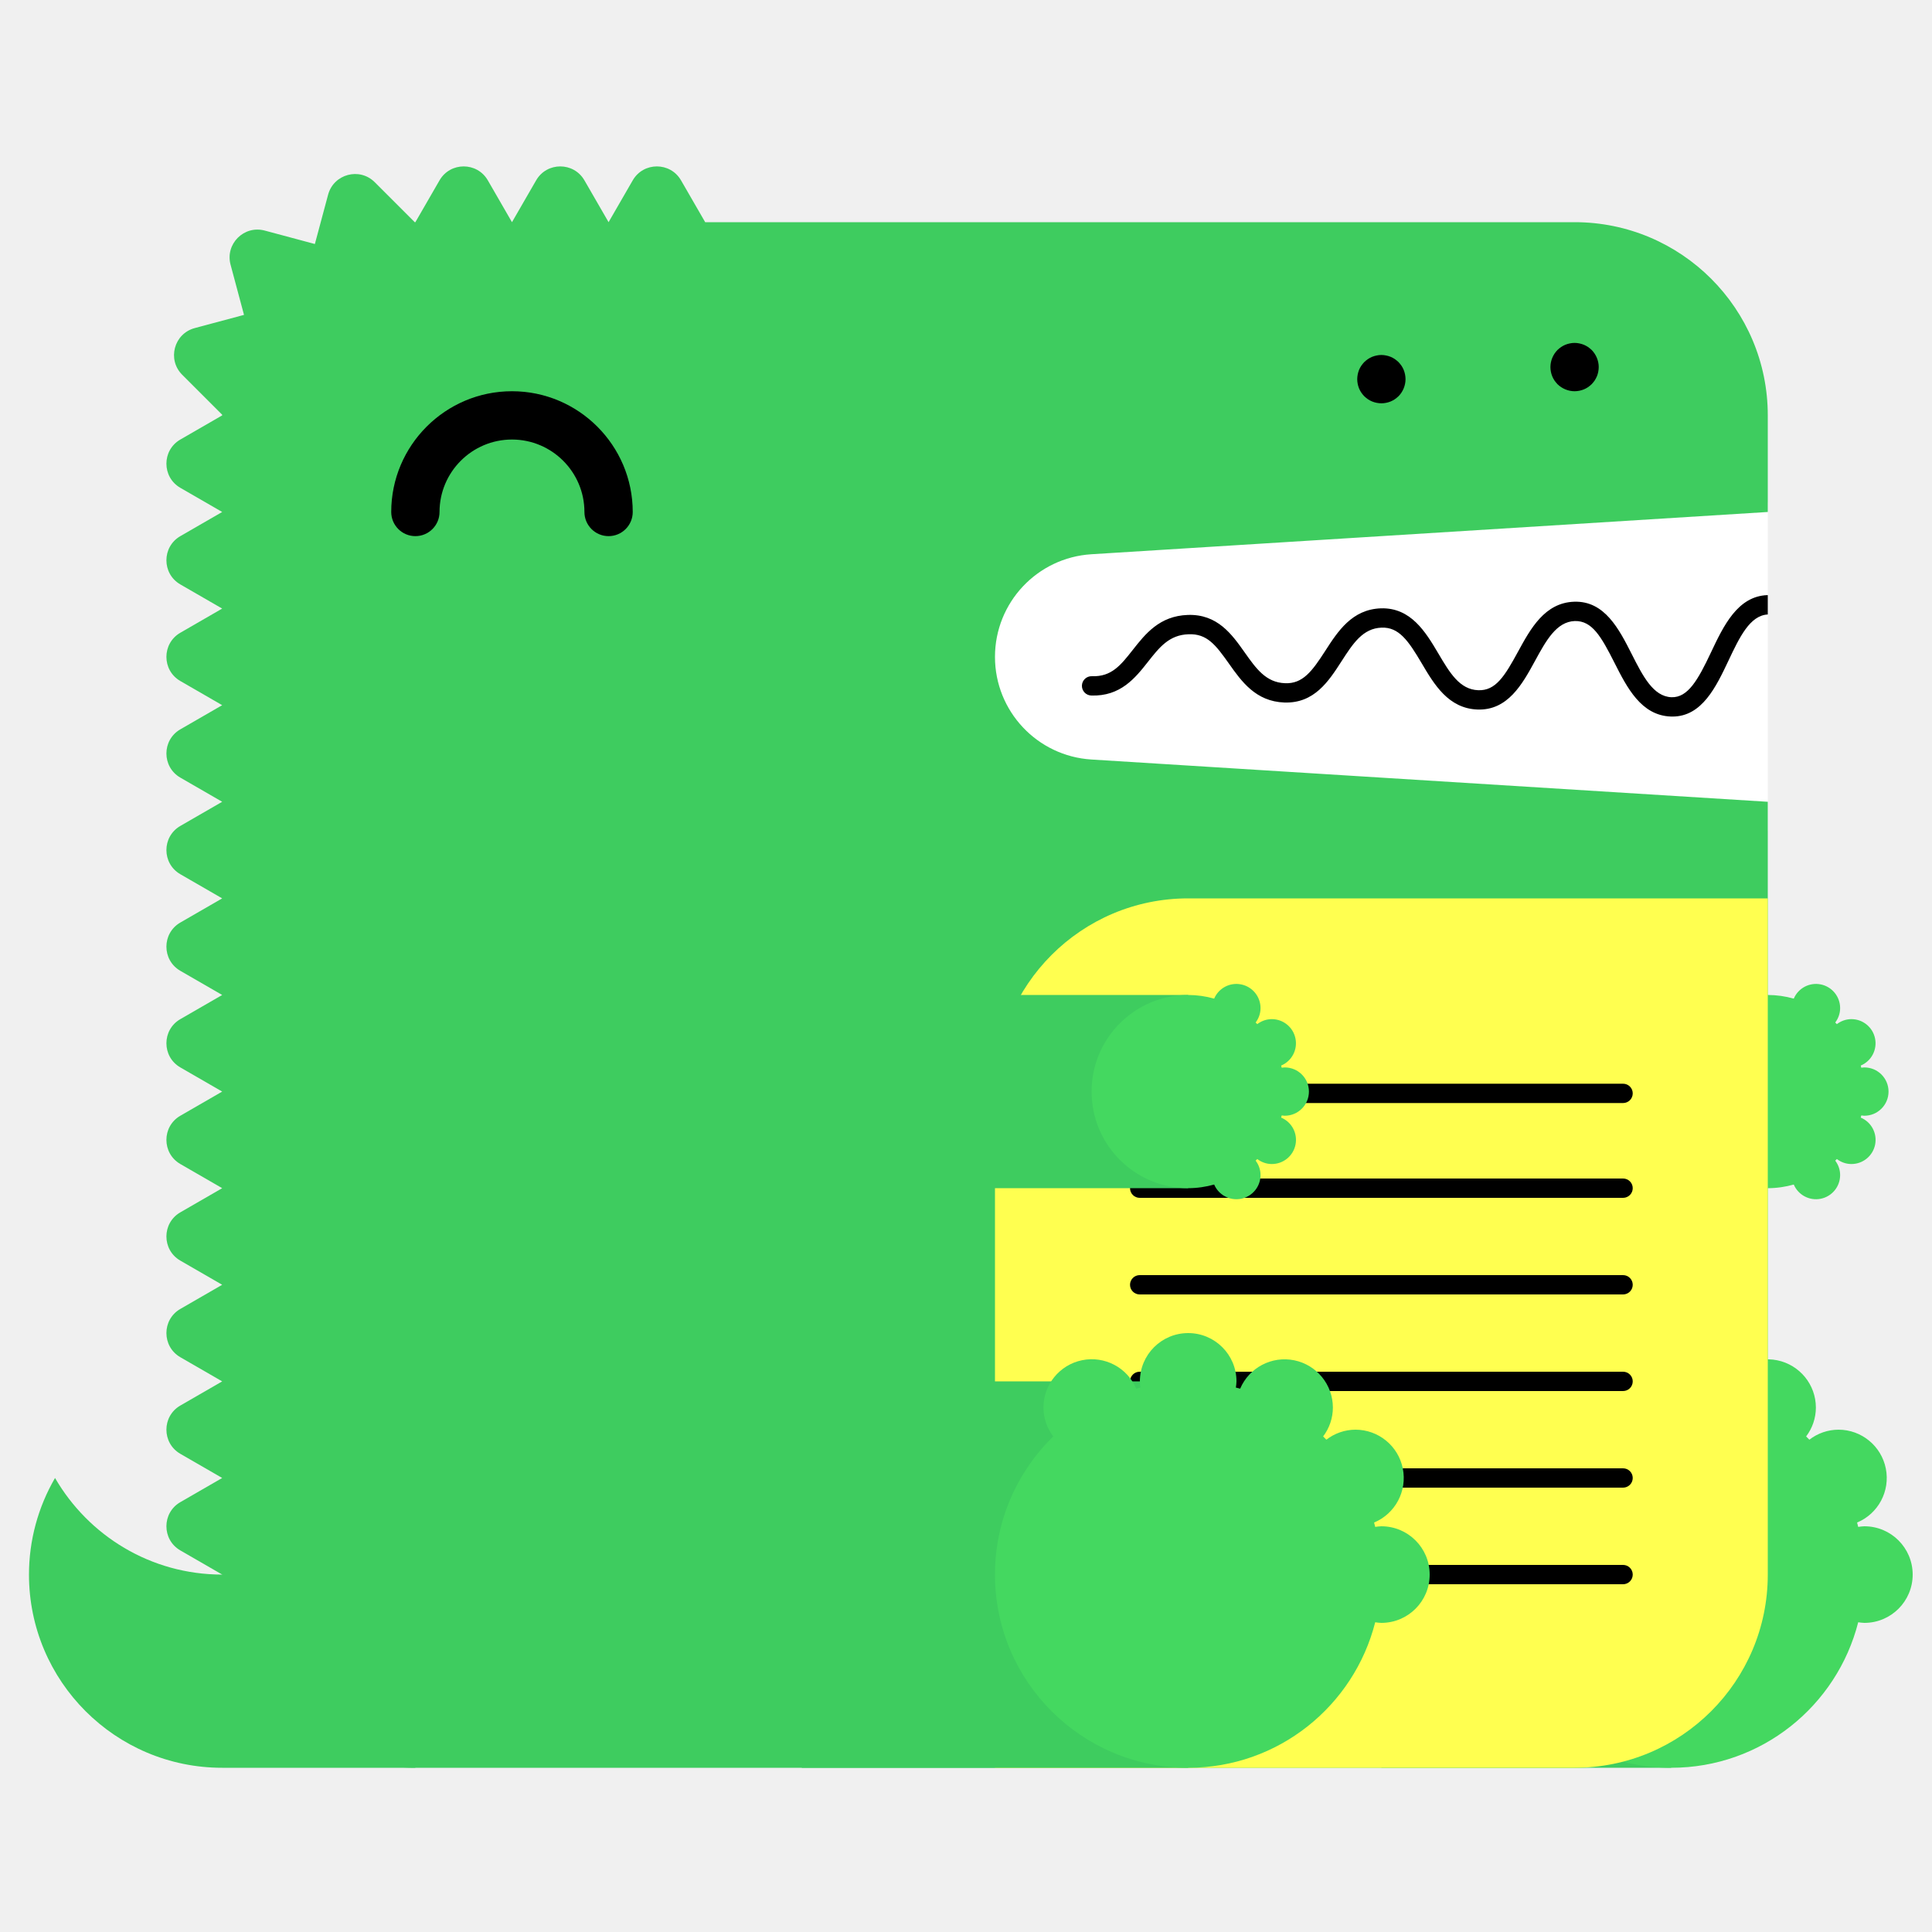
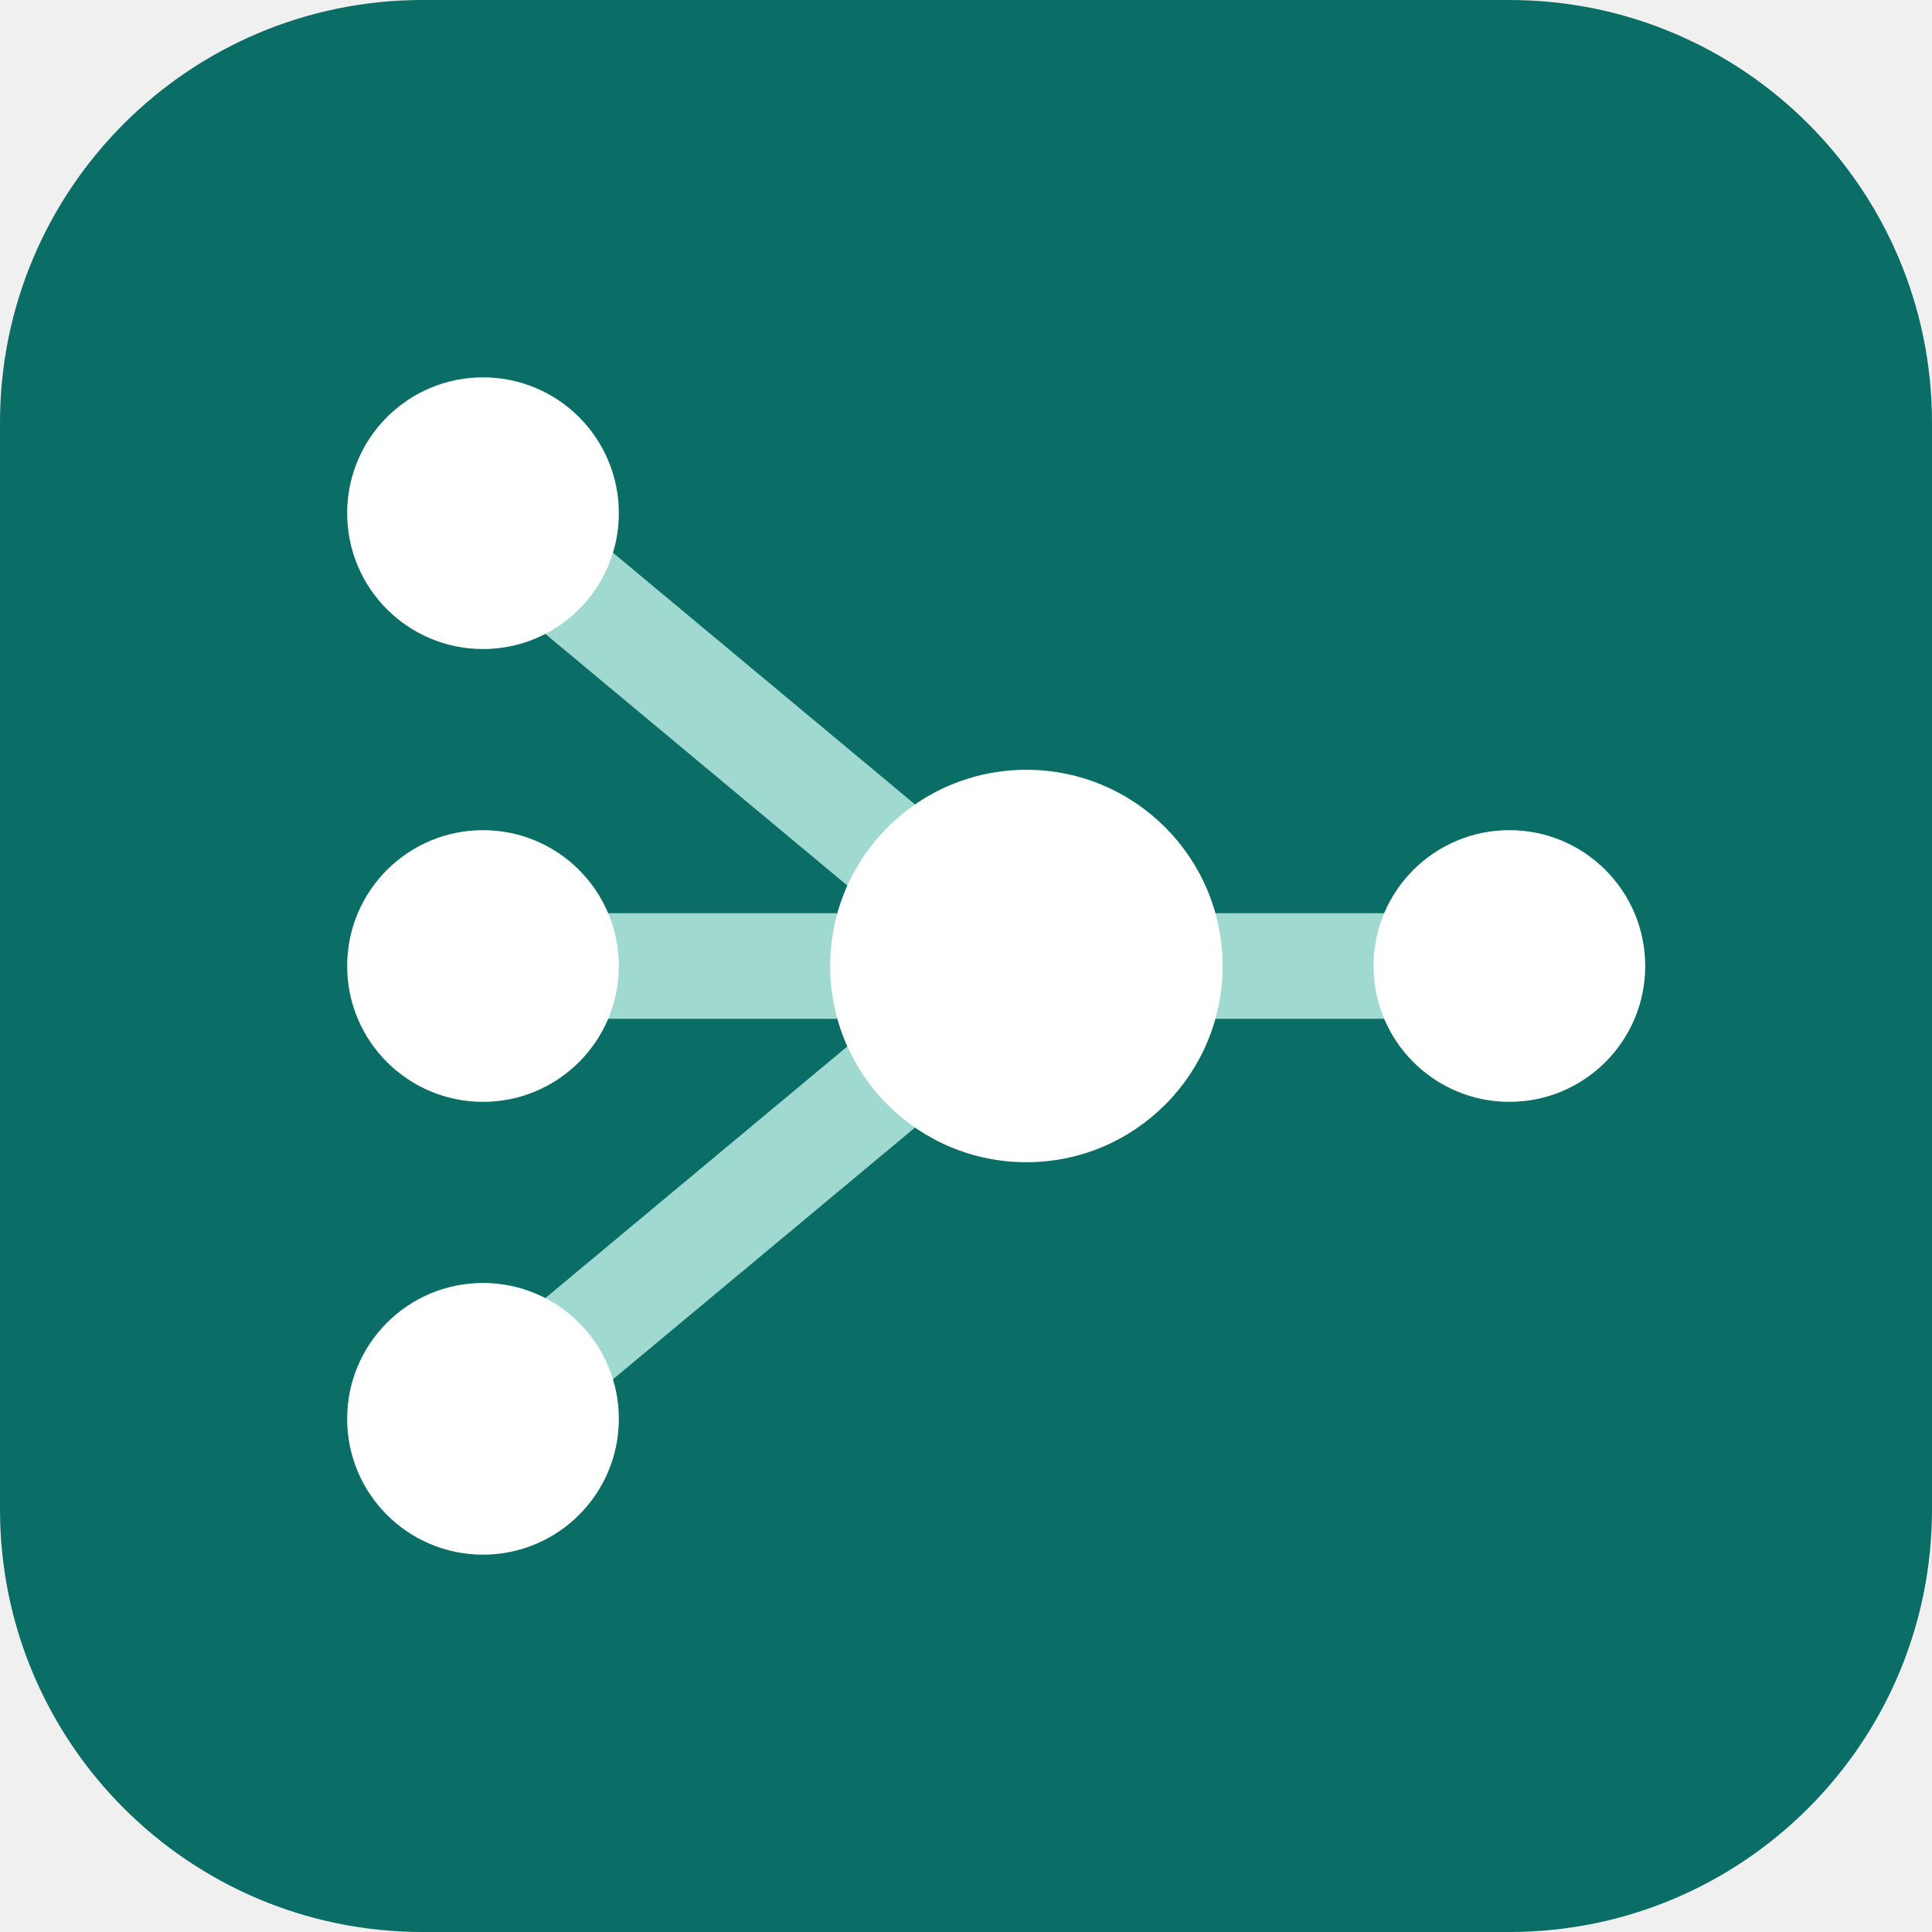
- <svg xmlns="http://www.w3.org/2000/svg" width="200" height="200" viewBox="0 0 200 200">
-   <g fill="none" fill-rule="evenodd">
-     <path fill="#FFF" d="M99 52h84v34H99z" />
-     <path d="M23 163c-7.398 0-13.843-4.027-17.303-10A19.886 19.886 0 0 0 3 163c0 11.046 8.954 20 20 20h20v-20H23z" fill="#3ECC5F" />
-     <path d="M112.98 57.376L183 53V43c0-11.046-8.954-20-20-20H73l-2.5-4.33c-1.112-1.925-3.889-1.925-5 0L63 23l-2.5-4.33c-1.111-1.925-3.889-1.925-5 0L53 23l-2.5-4.33c-1.111-1.925-3.889-1.925-5 0L43 23c-.022 0-.042.003-.065.003l-4.142-4.141c-1.57-1.571-4.252-.853-4.828 1.294l-1.369 5.104-5.192-1.392c-2.148-.575-4.111 1.389-3.535 3.536l1.39 5.193-5.102 1.367c-2.148.576-2.867 3.259-1.296 4.83l4.142 4.142c0 .021-.003.042-.003.064l-4.33 2.5c-1.925 1.111-1.925 3.889 0 5L23 53l-4.33 2.5c-1.925 1.111-1.925 3.889 0 5L23 63l-4.33 2.5c-1.925 1.111-1.925 3.889 0 5L23 73l-4.33 2.5c-1.925 1.111-1.925 3.889 0 5L23 83l-4.33 2.5c-1.925 1.111-1.925 3.889 0 5L23 93l-4.33 2.5c-1.925 1.111-1.925 3.889 0 5L23 103l-4.33 2.5c-1.925 1.111-1.925 3.889 0 5L23 113l-4.33 2.5c-1.925 1.111-1.925 3.889 0 5L23 123l-4.33 2.5c-1.925 1.111-1.925 3.889 0 5L23 133l-4.33 2.5c-1.925 1.111-1.925 3.889 0 5L23 143l-4.33 2.5c-1.925 1.111-1.925 3.889 0 5L23 153l-4.33 2.5c-1.925 1.111-1.925 3.889 0 5L23 163c0 11.046 8.954 20 20 20h120c11.046 0 20-8.954 20-20V83l-70.02-4.376A10.645 10.645 0 0 1 103 68c0-5.621 4.37-10.273 9.98-10.624" fill="#3ECC5F" />
-     <path fill="#3ECC5F" d="M143 183h30v-40h-30z" />
-     <path d="M193 158c-.219 0-.428.037-.639.064-.038-.15-.074-.301-.116-.451A5 5 0 0 0 190.32 148a4.96 4.96 0 0 0-3.016 1.036 26.531 26.531 0 0 0-.335-.336 4.955 4.955 0 0 0 1.011-2.987 5 5 0 0 0-9.599-1.959c-.148-.042-.297-.077-.445-.115.027-.211.064-.42.064-.639a5 5 0 0 0-5-5 5 5 0 0 0-5 5c0 .219.037.428.064.639-.148.038-.297.073-.445.115a4.998 4.998 0 0 0-9.599 1.959c0 1.125.384 2.151 1.011 2.987-3.717 3.632-6.031 8.693-6.031 14.3 0 11.046 8.954 20 20 20 9.339 0 17.16-6.41 19.361-15.064.211.027.42.064.639.064a5 5 0 0 0 5-5 5 5 0 0 0-5-5" fill="#44D860" />
-     <path fill="#3ECC5F" d="M153 123h30v-20h-30z" />
-     <path d="M193 115.5a2.5 2.5 0 1 0 0-5c-.109 0-.214.019-.319.032-.02-.075-.037-.15-.058-.225a2.501 2.501 0 0 0-.963-4.807c-.569 0-1.088.197-1.508.518a6.653 6.653 0 0 0-.168-.168c.314-.417.506-.931.506-1.494a2.5 2.5 0 0 0-4.8-.979A9.987 9.987 0 0 0 183 103c-5.522 0-10 4.478-10 10s4.478 10 10 10c.934 0 1.833-.138 2.69-.377a2.5 2.5 0 0 0 4.8-.979c0-.563-.192-1.077-.506-1.494.057-.055.113-.111.168-.168.42.321.939.518 1.508.518a2.5 2.5 0 0 0 .963-4.807c.021-.074.038-.15.058-.225.105.013.21.032.319.032" fill="#44D860" />
-     <path d="M63 55.5a2.5 2.5 0 0 1-2.5-2.5c0-4.136-3.364-7.5-7.5-7.5s-7.5 3.364-7.5 7.5a2.5 2.5 0 1 1-5 0c0-6.893 5.607-12.5 12.5-12.5S65.5 46.107 65.5 53a2.5 2.5 0 0 1-2.5 2.5" fill="#000" />
-     <path d="M103 183h60c11.046 0 20-8.954 20-20V93h-60c-11.046 0-20 8.954-20 20v70z" fill="#FFFF50" />
-     <path d="M168.02 124h-50.04a1 1 0 1 1 0-2h50.04a1 1 0 1 1 0 2m0 20h-50.04a1 1 0 1 1 0-2h50.04a1 1 0 1 1 0 2m0 20h-50.04a1 1 0 1 1 0-2h50.04a1 1 0 1 1 0 2m0-49.814h-50.04a1 1 0 1 1 0-2h50.04a1 1 0 1 1 0 2m0 19.814h-50.04a1 1 0 1 1 0-2h50.04a1 1 0 1 1 0 2m0 20h-50.04a1 1 0 1 1 0-2h50.04a1 1 0 1 1 0 2M183 61.611c-.012 0-.022-.006-.034-.005-3.09.105-4.552 3.196-5.842 5.923-1.346 2.85-2.387 4.703-4.093 4.647-1.889-.068-2.969-2.202-4.113-4.46-1.314-2.594-2.814-5.536-5.963-5.426-3.046.104-4.513 2.794-5.807 5.167-1.377 2.528-2.314 4.065-4.121 3.994-1.927-.07-2.951-1.805-4.136-3.813-1.321-2.236-2.848-4.75-5.936-4.664-2.994.103-4.465 2.385-5.763 4.4-1.373 2.13-2.335 3.428-4.165 3.351-1.973-.07-2.992-1.51-4.171-3.177-1.324-1.873-2.816-3.993-5.895-3.89-2.928.1-4.399 1.97-5.696 3.618-1.232 1.564-2.194 2.802-4.229 2.724a1 1 0 0 0-.072 2c3.017.101 4.545-1.8 5.872-3.487 1.177-1.496 2.193-2.787 4.193-2.855 1.926-.082 2.829 1.115 4.195 3.045 1.297 1.834 2.769 3.914 5.731 4.021 3.103.104 4.596-2.215 5.918-4.267 1.182-1.834 2.202-3.417 4.15-3.484 1.793-.067 2.769 1.35 4.145 3.681 1.297 2.197 2.766 4.686 5.787 4.796 3.125.108 4.634-2.62 5.949-5.035 1.139-2.088 2.214-4.06 4.119-4.126 1.793-.042 2.728 1.595 4.111 4.33 1.292 2.553 2.757 5.445 5.825 5.556l.169.003c3.064 0 4.518-3.075 5.805-5.794 1.139-2.41 2.217-4.68 4.067-4.773v-2z" fill="#000" />
-     <path fill="#3ECC5F" d="M83 183h40v-40H83z" />
-     <path d="M143 158c-.219 0-.428.037-.639.064-.038-.15-.074-.301-.116-.451A5 5 0 0 0 140.32 148a4.96 4.96 0 0 0-3.016 1.036 26.531 26.531 0 0 0-.335-.336 4.955 4.955 0 0 0 1.011-2.987 5 5 0 0 0-9.599-1.959c-.148-.042-.297-.077-.445-.115.027-.211.064-.42.064-.639a5 5 0 0 0-5-5 5 5 0 0 0-5 5c0 .219.037.428.064.639-.148.038-.297.073-.445.115a4.998 4.998 0 0 0-9.599 1.959c0 1.125.384 2.151 1.011 2.987-3.717 3.632-6.031 8.693-6.031 14.3 0 11.046 8.954 20 20 20 9.339 0 17.16-6.41 19.361-15.064.211.027.42.064.639.064a5 5 0 0 0 5-5 5 5 0 0 0-5-5" fill="#44D860" />
-     <path fill="#3ECC5F" d="M83 123h40v-20H83z" />
-     <path d="M133 115.5a2.5 2.5 0 1 0 0-5c-.109 0-.214.019-.319.032-.02-.075-.037-.15-.058-.225a2.501 2.501 0 0 0-.963-4.807c-.569 0-1.088.197-1.508.518a6.653 6.653 0 0 0-.168-.168c.314-.417.506-.931.506-1.494a2.5 2.5 0 0 0-4.8-.979A9.987 9.987 0 0 0 123 103c-5.522 0-10 4.478-10 10s4.478 10 10 10c.934 0 1.833-.138 2.69-.377a2.5 2.5 0 0 0 4.8-.979c0-.563-.192-1.077-.506-1.494.057-.055.113-.111.168-.168.42.321.939.518 1.508.518a2.5 2.5 0 0 0 .963-4.807c.021-.074.038-.15.058-.225.105.013.21.032.319.032" fill="#44D860" />
-     <path d="M143 41.75c-.16 0-.33-.02-.49-.05a2.52 2.52 0 0 1-.47-.14c-.15-.06-.29-.14-.431-.23-.13-.09-.259-.2-.38-.31-.109-.12-.219-.24-.309-.38s-.17-.28-.231-.43a2.619 2.619 0 0 1-.189-.96c0-.16.02-.33.05-.49.03-.16.08-.31.139-.47.061-.15.141-.29.231-.43.09-.13.2-.26.309-.38.121-.11.25-.22.38-.31.141-.09.281-.17.431-.23.149-.06.31-.11.47-.14.32-.07.65-.07.98 0 .159.03.32.08.47.14.149.06.29.14.43.23.13.09.259.2.38.31.11.12.22.25.31.38.09.14.17.28.23.43.06.16.11.31.14.47.029.16.05.33.05.49 0 .66-.271 1.31-.73 1.77-.121.11-.25.22-.38.31-.14.09-.281.17-.43.23a2.565 2.565 0 0 1-.96.19m20-1.25c-.66 0-1.3-.27-1.771-.73a3.802 3.802 0 0 1-.309-.38c-.09-.14-.17-.28-.231-.43a2.619 2.619 0 0 1-.189-.96c0-.66.27-1.3.729-1.77.121-.11.25-.22.38-.31.141-.09.281-.17.431-.23.149-.06.31-.11.47-.14.32-.07.66-.07.98 0 .159.03.32.08.47.14.149.06.29.14.43.23.13.09.259.2.38.31.459.47.73 1.11.73 1.77 0 .16-.021.33-.05.49-.03.16-.08.32-.14.47-.07.15-.14.29-.23.43-.09.13-.2.26-.31.38-.121.11-.25.22-.38.31-.14.09-.281.17-.43.23a2.565 2.565 0 0 1-.96.19" fill="#000" />
-   </g>
+ <svg xmlns="http://www.w3.org/2000/svg" viewBox="0 0 32 32" role="img" aria-label="Multi-Vendor Network Telemetry">
+   <rect width="32" height="32" rx="7" fill="#0b6e66" />
+   <path d="M8 8.5 17 16M8 16h9M8 23.5 17 16M17 16h7.5" fill="none" stroke="#9fd9cf" stroke-width="1.75" stroke-linecap="round" />
+   <circle cx="8" cy="8.5" r="2.25" fill="#ffffff" />
+   <circle cx="8" cy="16" r="2.25" fill="#ffffff" />
+   <circle cx="8" cy="23.5" r="2.25" fill="#ffffff" />
+   <circle cx="17" cy="16" r="3.25" fill="#ffffff" />
+   <circle cx="25" cy="16" r="2.25" fill="#ffffff" />
</svg>
